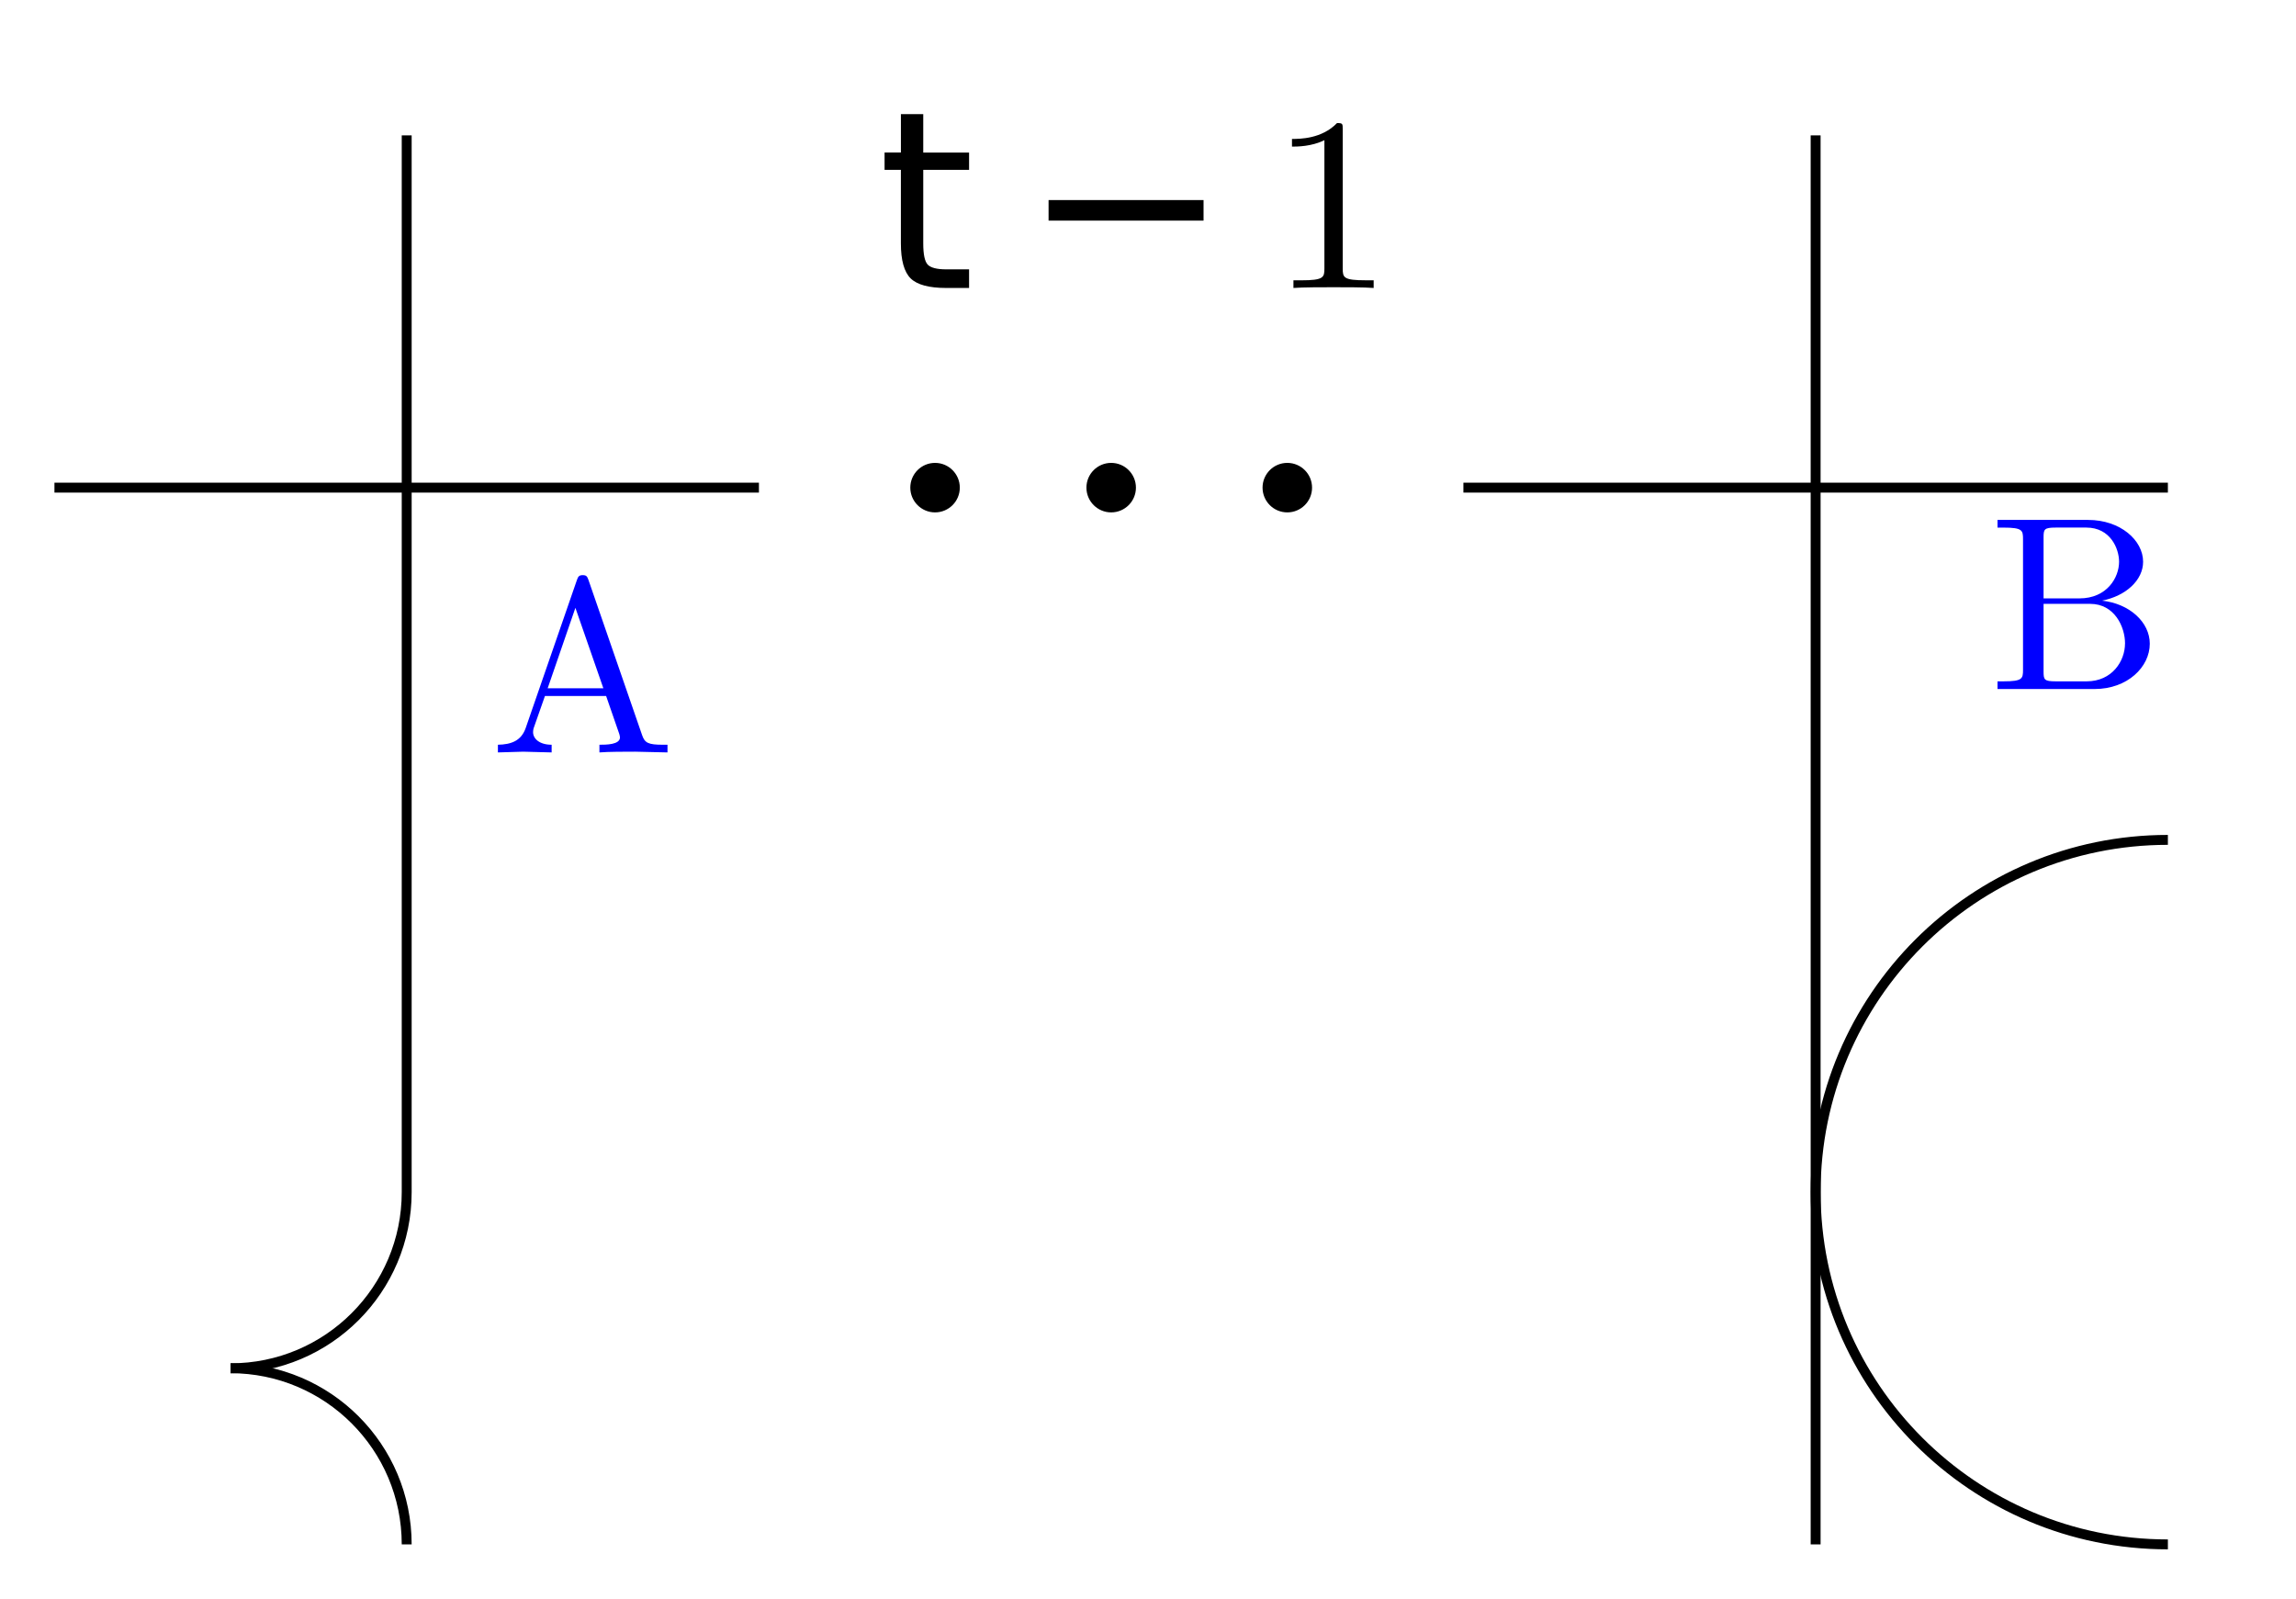
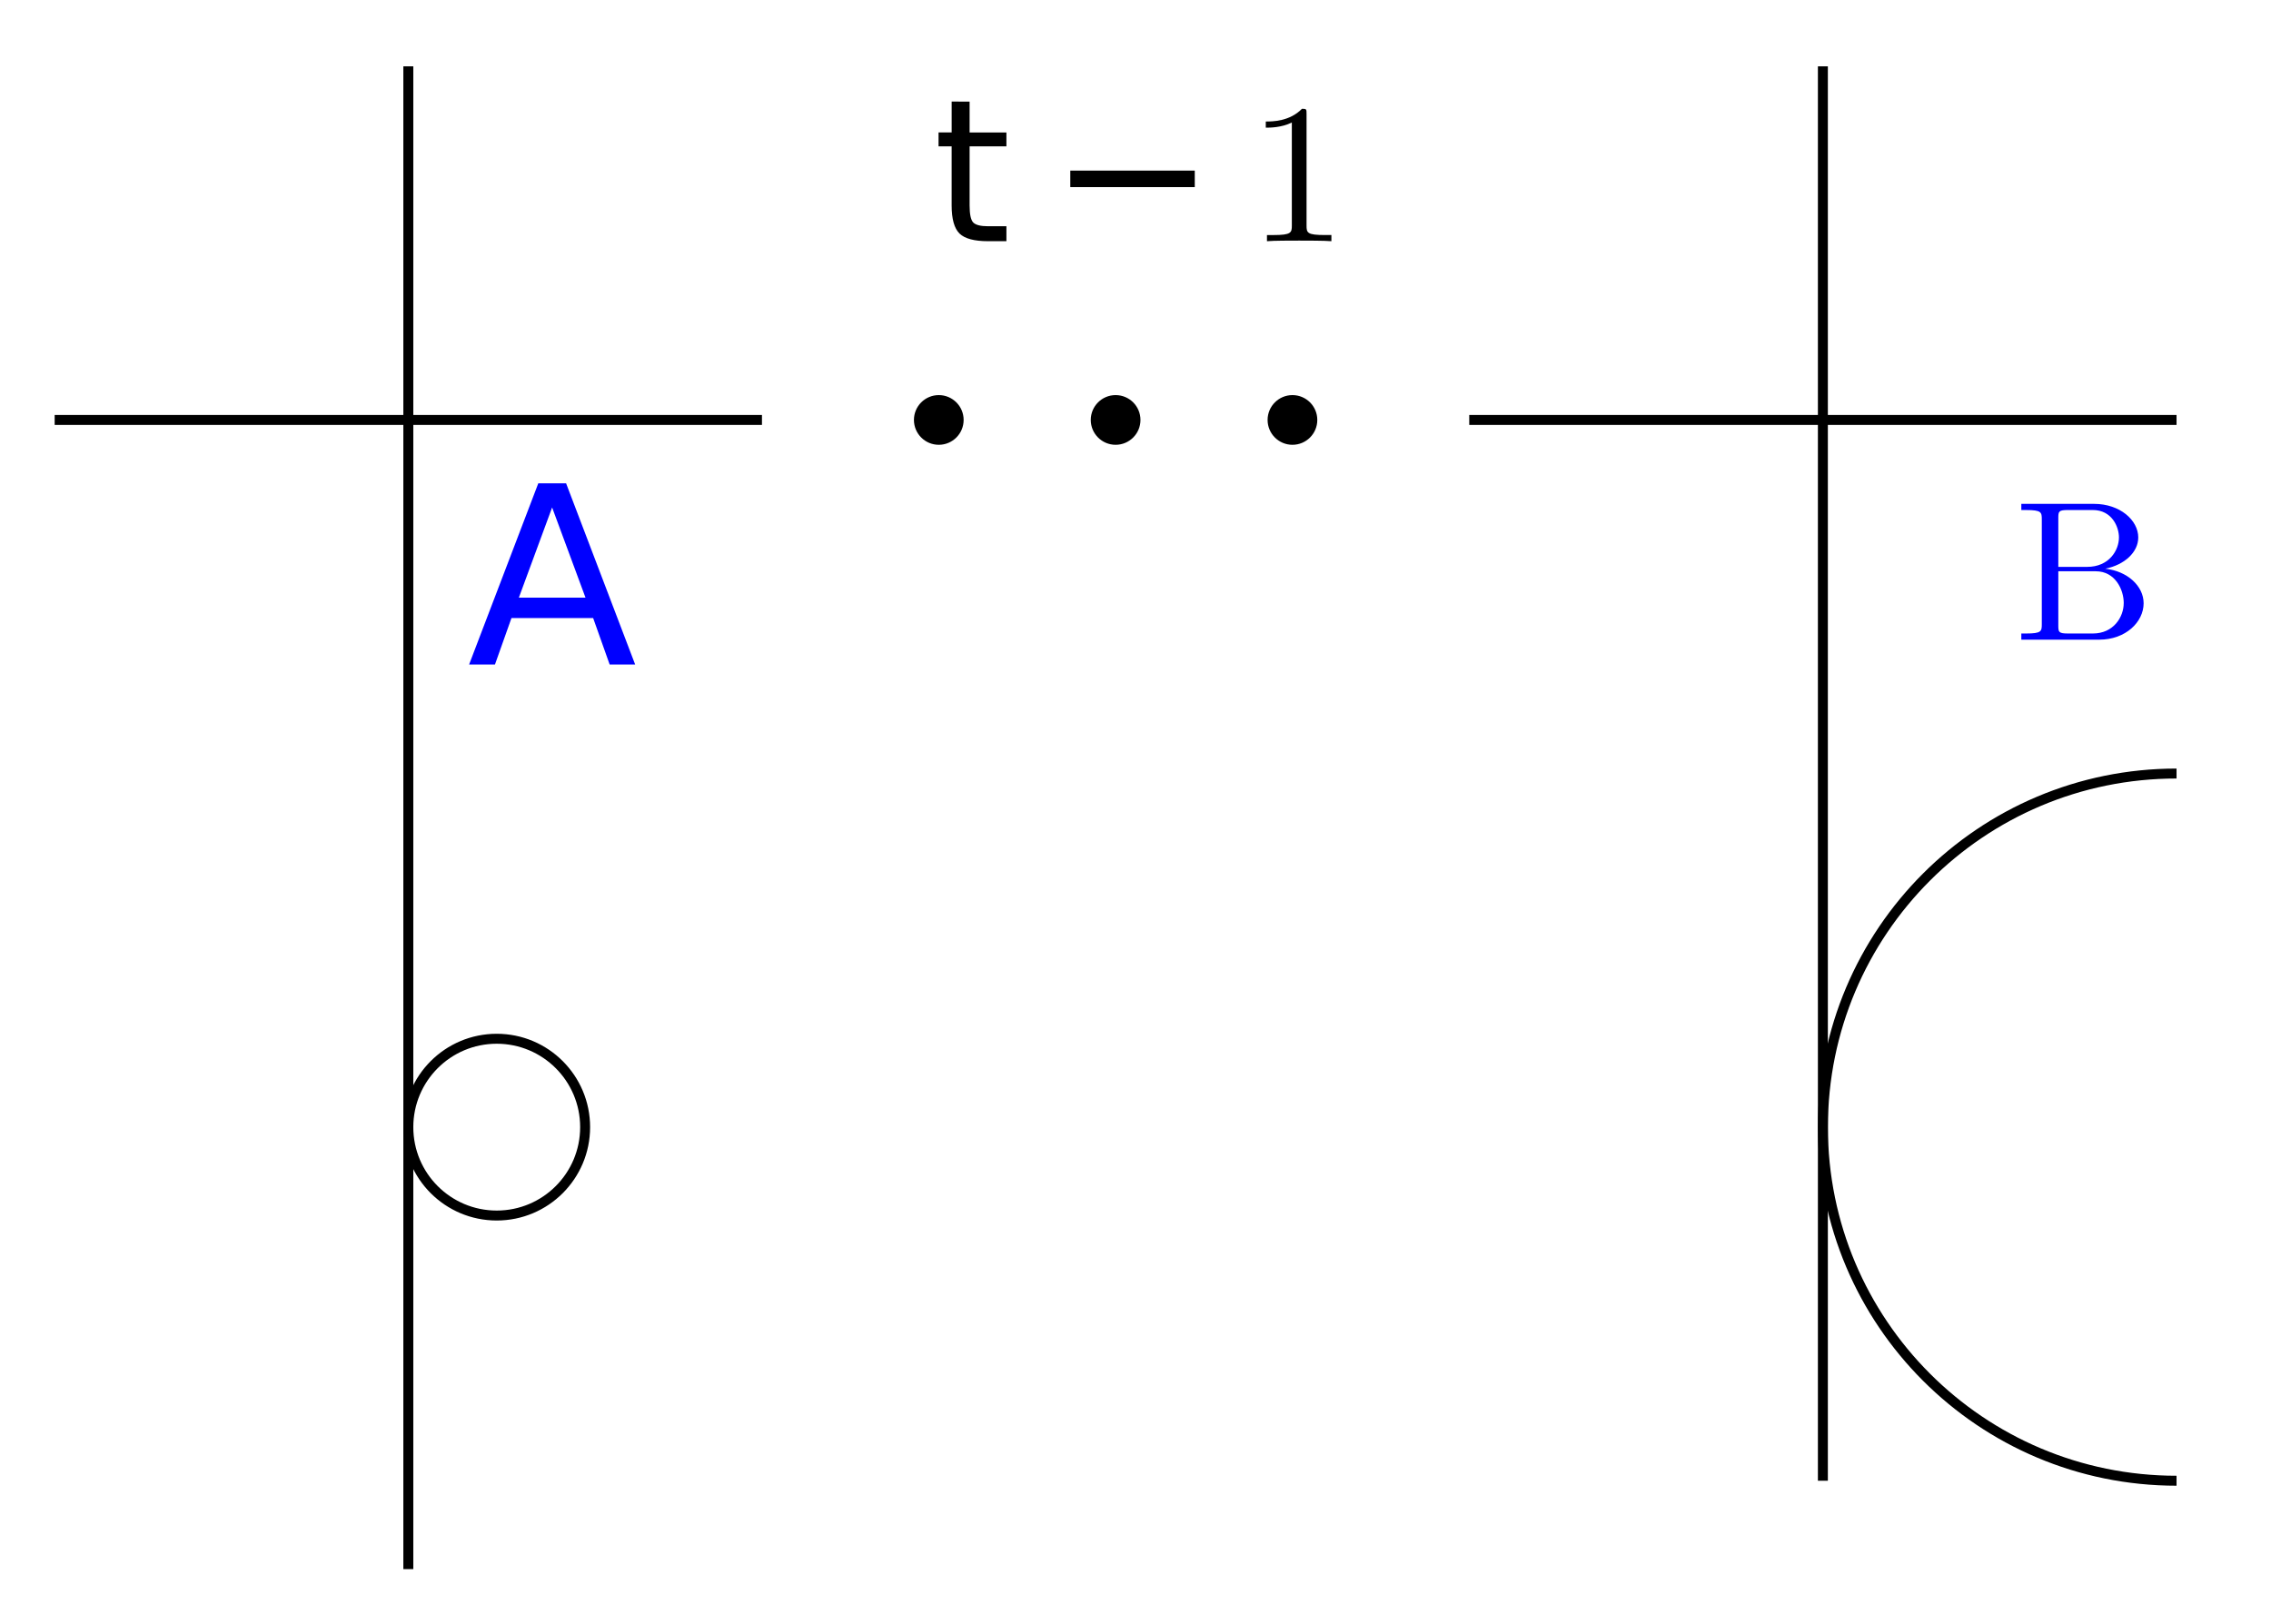
- <svg xmlns="http://www.w3.org/2000/svg" version="1.1" id="svg2" width="123.183" height="85.777" viewBox="0 0 123.183 85.777">
+ <svg xmlns="http://www.w3.org/2000/svg" version="1.1" id="svg2" width="121.357" height="86.784" viewBox="0 0 121.357 86.784">
  <defs id="defs6" />
-   <g id="g8" transform="matrix(1.333333,0,0,-1.333333,0,85.77733)">
-     <g id="g10" transform="translate(58.885,2.192)">
+   <g id="g8" transform="matrix(1.333333,0,0,-1.333333,0,86.784)">
+     <g id="g10" transform="translate(58.885,5.735)">
      <g id="g12">
        <g id="g14">
          <g id="g16" />
          <g id="g18" />
          <g id="g20" />
          <g id="g22" />
          <g id="g24">
-             <g id="g26" transform="translate(-23.559,50.554)">
+             <g id="g26" transform="matrix(0.8,0,0,0.8,-21.484,49.685)">
              <g id="g28">
-                 <g id="g30" transform="translate(-35.326,-52.746)">
-                   <g aria-label="t" transform="matrix(1,0,0,-1,35.326,52.746)" id="text34" style="font-size:9.963px;font-family:LMMathItalic10;-inkscape-font-specification:LMMathItalic10-Regular">
-                     <path d="m 1.824,-6.995 v 1.547 H 3.668 V -4.753 H 1.824 v 2.958 q 0,0.666 0.18,0.856 0.185,0.19 0.744,0.19 H 3.668 V 0 H 2.748 Q 1.712,0 1.318,-0.384 0.924,-0.773 0.924,-1.795 V -4.753 H 0.268 v -0.696 h 0.657 v -1.547 z" id="path132" />
+                 <g id="g30" transform="translate(-37.401,-55.42)">
+                   <g aria-label="t" transform="matrix(1,0,0,-1,37.401,55.42)" id="text34" style="font-size:9.963px;font-family:LMMathItalic10;-inkscape-font-specification:LMMathItalic10-Regular">
+                     <path d="m 1.824,-6.995 v 1.547 H 3.668 V -4.753 H 1.824 v 2.958 q 0,0.666 0.18,0.856 0.185,0.19 0.744,0.19 H 3.668 V 0 H 2.748 Q 1.712,0 1.318,-0.384 0.924,-0.773 0.924,-1.795 V -4.753 H 0.268 v -0.696 h 0.657 v -1.547 z" id="path130" />
                  </g>
-                   <g aria-label="−" transform="matrix(1,0,0,-1,41.137,52.746)" id="text38" style="font-size:9.963px;font-family:LMMathSymbols10;-inkscape-font-specification:LMMathSymbols10-Regular">
-                     <path d="m 1.056,-3.537 h 6.236 v 0.827 H 1.056 Z" id="path135" />
+                   <g aria-label="−" transform="matrix(1,0,0,-1,43.213,55.42)" id="text38" style="font-size:9.963px;font-family:LMMathSymbols10;-inkscape-font-specification:LMMathSymbols10-Regular">
+                     <path d="m 1.056,-3.537 h 6.236 v 0.827 H 1.056 Z" id="path133" />
                  </g>
-                   <g aria-label="1" transform="matrix(1,0,0,-1,51.1,52.746)" id="text42" style="font-size:9.963px;font-family:LMRoman10;-inkscape-font-specification:LMRoman10-Regular">
-                     <path d="M 4.174,0 V -0.309 H 3.856 c -0.897,0 -0.927,-0.11 -0.927,-0.478 V -6.376 c 0,-0.239 0,-0.259 -0.229,-0.259 -0.618,0.638 -1.494,0.638 -1.813,0.638 v 0.309 c 0.199,0 0.787,0 1.305,-0.259 v 5.161 c 0,0.359 -0.03,0.478 -0.927,0.478 H 0.946 V 0 C 1.295,-0.03 2.162,-0.03 2.56,-0.03 c 0.399,0 1.265,0 1.614,0.03 z" id="path138" />
+                   <g aria-label="1" transform="matrix(1,0,0,-1,53.176,55.42)" id="text42" style="font-size:9.963px;font-family:LMRoman10;-inkscape-font-specification:LMRoman10-Regular">
+                     <path d="M 4.174,0 V -0.309 H 3.856 c -0.897,0 -0.927,-0.11 -0.927,-0.478 V -6.376 c 0,-0.239 0,-0.259 -0.229,-0.259 -0.618,0.638 -1.494,0.638 -1.813,0.638 v 0.309 c 0.199,0 0.787,0 1.305,-0.259 v 5.161 c 0,0.359 -0.03,0.478 -0.927,0.478 H 0.946 V 0 C 1.295,-0.03 2.162,-0.03 2.56,-0.03 c 0.399,0 1.265,0 1.614,0.03 z" id="path136" />
                  </g>
-                   <g id="g44" transform="translate(35.326,52.746)" />
+                   <g id="g44" transform="translate(37.401,55.42)" />
                </g>
              </g>
-               <g id="g46" transform="translate(23.559,-50.554)" />
+               <g id="g46" transform="translate(21.484,-49.685)" />
            </g>
          </g>
          <g id="g48">
            <path d="m -20.264,42.52 c 0,0.55 -0.446,0.996 -0.996,0.996 -0.55,0 -0.996,-0.446 -0.996,-0.996 0,-0.55 0.446,-0.996 0.996,-0.996 0.55,0 0.996,0.446 0.996,0.996 z" style="fill:#000000;fill-opacity:1;fill-rule:nonzero;stroke:none" id="path50" />
          </g>
          <g id="g52">
            <path d="m -6.09,42.52 c 0,0.55 -0.446,0.996 -0.996,0.996 -0.55,0 -0.996,-0.446 -0.996,-0.996 0,-0.55 0.446,-0.996 0.996,-0.996 0.55,0 0.996,0.446 0.996,0.996 z" style="fill:#000000;fill-opacity:1;fill-rule:nonzero;stroke:none" id="path54" />
          </g>
          <g id="g56">
            <path d="m -13.177,42.52 c 0,0.55 -0.446,0.996 -0.996,0.996 -0.55,0 -0.996,-0.446 -0.996,-0.996 0,-0.55 0.446,-0.996 0.996,-0.996 0.55,0 0.996,0.446 0.996,0.996 z" style="fill:#000000;fill-opacity:1;fill-rule:nonzero;stroke:none" id="path58" />
          </g>
          <g id="g60" />
          <g id="g62" />
          <g id="g64" />
          <g id="g66" />
          <g id="g68" />
          <g id="g70" />
-           <g id="g72" />
-           <path d="M -56.694,42.52 H -28.347" style="fill:none;stroke:#000000;stroke-width:0.399;stroke-linecap:butt;stroke-linejoin:miter;stroke-miterlimit:10;stroke-dasharray:none;stroke-opacity:1" id="path74" />
-           <path d="M -42.52,56.694 V 14.173" style="fill:none;stroke:#000000;stroke-width:0.399;stroke-linecap:butt;stroke-linejoin:miter;stroke-miterlimit:10;stroke-dasharray:none;stroke-opacity:1" id="path76" />
-           <path d="m -42.52,14.173 c 0,-3.914 -3.173,-7.087 -7.087,-7.087" style="fill:none;stroke:#000000;stroke-width:0.399;stroke-linecap:butt;stroke-linejoin:miter;stroke-miterlimit:10;stroke-dasharray:none;stroke-opacity:1" id="path78" />
-           <path d="m -49.607,7.087 c 3.914,0 7.087,-3.173 7.087,-7.087" style="fill:none;stroke:#000000;stroke-width:0.399;stroke-linecap:butt;stroke-linejoin:miter;stroke-miterlimit:10;stroke-dasharray:none;stroke-opacity:1" id="path80" />
-           <g id="g82">
-             <g id="g84" transform="translate(-39.169,31.866)">
-               <g id="g86">
-                 <g id="g88" transform="translate(-19.716,-34.058)">
-                   <g aria-label="A" transform="matrix(1,0,0,-1,19.716,34.058)" id="text92" style="font-size:9.963px;font-family:LMRoman10;-inkscape-font-specification:LMRoman10-Regular;fill:#0000ff">
-                     <path d="M 7.143,0 V -0.309 H 6.964 c -0.598,0 -0.737,-0.07 -0.847,-0.399 L 3.965,-6.934 c -0.05,-0.13 -0.07,-0.199 -0.229,-0.199 -0.159,0 -0.189,0.06 -0.239,0.199 L 1.435,-0.976 C 1.255,-0.468 0.857,-0.319 0.319,-0.309 V 0 L 1.335,-0.03 2.481,0 v -0.309 c -0.498,0 -0.747,-0.249 -0.747,-0.508 0,-0.03 0.01,-0.13 0.02,-0.149 L 2.212,-2.271 h 2.461 l 0.528,1.524 c 0.01,0.04 0.03,0.1 0.03,0.139 0,0.299 -0.558,0.299 -0.827,0.299 V 0 C 4.762,-0.03 5.46,-0.03 5.838,-0.03 Z M 4.563,-2.58 h -2.242 l 1.116,-3.238 z" id="path141" />
+           <path d="M 0,42.52 H 28.347" style="fill:none;stroke:#000000;stroke-width:0.399;stroke-linecap:butt;stroke-linejoin:miter;stroke-miterlimit:10;stroke-dasharray:none;stroke-opacity:1" id="path72" />
+           <path d="M 14.173,56.694 V 0" style="fill:none;stroke:#000000;stroke-width:0.399;stroke-linecap:butt;stroke-linejoin:miter;stroke-miterlimit:10;stroke-dasharray:none;stroke-opacity:1" id="path74" />
+           <path d="m 28.347,28.347 c -7.828,0 -14.173,-6.346 -14.173,-14.173 C 14.173,6.346 20.519,0 28.347,0" style="fill:none;stroke:#000000;stroke-width:0.399;stroke-linecap:butt;stroke-linejoin:miter;stroke-miterlimit:10;stroke-dasharray:none;stroke-opacity:1" id="path76" />
+           <g id="g78">
+             <g id="g80" transform="matrix(0.8,0,0,0.8,21.839,33.713)">
+               <g id="g82">
+                 <g id="g84" transform="translate(-80.724,-39.448)">
+                   <g aria-label="B" transform="matrix(1,0,0,-1,80.724,39.448)" id="text88" style="font-size:9.963px;font-family:LMRoman10;-inkscape-font-specification:LMRoman10-Regular;fill:#0000ff">
+                     <path d="m 6.486,-1.823 c 0,-0.867 -0.817,-1.614 -1.923,-1.733 0.966,-0.189 1.654,-0.827 1.654,-1.564 0,-0.867 -0.917,-1.684 -2.212,-1.684 H 0.359 v 0.309 h 0.239 c 0.767,0 0.787,0.11 0.787,0.468 v 5.25 c 0,0.359 -0.02,0.468 -0.787,0.468 H 0.359 V 0 H 4.264 C 5.589,0 6.486,-0.887 6.486,-1.823 Z M 5.25,-5.121 c 0,0.638 -0.488,1.474 -1.594,1.474 H 2.212 V -6.097 c 0,-0.329 0.02,-0.399 0.488,-0.399 h 1.235 c 0.966,0 1.315,0.847 1.315,1.375 z m 0.239,3.288 c 0,0.707 -0.518,1.524 -1.544,1.524 h -1.245 c -0.468,0 -0.488,-0.07 -0.488,-0.399 V -3.427 h 1.873 c 0.986,0 1.405,0.927 1.405,1.594 z" id="path139" />
                  </g>
-                   <g id="g94" transform="translate(19.716,34.058)" />
+                   <g id="g90" transform="translate(80.724,39.448)" />
                </g>
              </g>
-               <g id="g96" transform="translate(39.169,-31.866)" />
+               <g id="g92" transform="translate(-21.839,-33.713)" />
            </g>
          </g>
+           <g id="g94" />
+           <g id="g96" />
          <g id="g98" />
          <g id="g100" />
          <g id="g102" />
          <g id="g104" />
          <g id="g106" />
-           <g id="g108" />
-           <path d="M 0,42.52 H 28.347" style="fill:none;stroke:#000000;stroke-width:0.399;stroke-linecap:butt;stroke-linejoin:miter;stroke-miterlimit:10;stroke-dasharray:none;stroke-opacity:1" id="path110" />
-           <path d="M 14.173,56.694 V 0" style="fill:none;stroke:#000000;stroke-width:0.399;stroke-linecap:butt;stroke-linejoin:miter;stroke-miterlimit:10;stroke-dasharray:none;stroke-opacity:1" id="path112" />
-           <path d="m 28.347,28.347 c -7.828,0 -14.173,-6.346 -14.173,-14.173 C 14.173,6.346 20.519,0 28.347,0" style="fill:none;stroke:#000000;stroke-width:0.399;stroke-linecap:butt;stroke-linejoin:miter;stroke-miterlimit:10;stroke-dasharray:none;stroke-opacity:1" id="path114" />
-           <g id="g116">
-             <g id="g118" transform="translate(21.133,34.417)">
-               <g id="g120">
-                 <g id="g122" transform="translate(-80.018,-36.609)">
-                   <g aria-label="B" transform="matrix(1,0,0,-1,80.018,36.609)" id="text126" style="font-size:9.963px;font-family:LMRoman10;-inkscape-font-specification:LMRoman10-Regular;fill:#0000ff">
-                     <path d="m 6.486,-1.823 c 0,-0.867 -0.817,-1.614 -1.923,-1.733 0.966,-0.189 1.654,-0.827 1.654,-1.564 0,-0.867 -0.917,-1.684 -2.212,-1.684 H 0.359 v 0.309 h 0.239 c 0.767,0 0.787,0.11 0.787,0.468 v 5.25 c 0,0.359 -0.02,0.468 -0.787,0.468 H 0.359 V 0 H 4.264 C 5.589,0 6.486,-0.887 6.486,-1.823 Z M 5.25,-5.121 c 0,0.638 -0.488,1.474 -1.594,1.474 H 2.212 V -6.097 c 0,-0.329 0.02,-0.399 0.488,-0.399 h 1.235 c 0.966,0 1.315,0.847 1.315,1.375 z m 0.239,3.288 c 0,0.707 -0.518,1.524 -1.544,1.524 h -1.245 c -0.468,0 -0.488,-0.07 -0.488,-0.399 V -3.427 h 1.873 c 0.986,0 1.405,0.927 1.405,1.594 z" id="path144" />
+           <path d="M -56.694,42.52 H -28.347" style="fill:none;stroke:#000000;stroke-width:0.399;stroke-linecap:butt;stroke-linejoin:miter;stroke-miterlimit:10;stroke-dasharray:none;stroke-opacity:1" id="path108" />
+           <path d="M -42.52,56.694 V -3.543" style="fill:none;stroke:#000000;stroke-width:0.399;stroke-linecap:butt;stroke-linejoin:miter;stroke-miterlimit:10;stroke-dasharray:none;stroke-opacity:1" id="path110" />
+           <path d="m -35.434,14.173 c 0,1.957 -1.586,3.543 -3.543,3.543 -1.957,0 -3.543,-1.586 -3.543,-3.543 0,-1.957 1.586,-3.543 3.543,-3.543 1.957,0 3.543,1.586 3.543,3.543 z" style="fill:none;stroke:#000000;stroke-width:0.399;stroke-linecap:butt;stroke-linejoin:miter;stroke-miterlimit:10;stroke-dasharray:none;stroke-opacity:1" id="path112" />
+           <g id="g114">
+             <g id="g116" transform="translate(-40.162,32.717)">
+               <g id="g118">
+                 <g id="g120" transform="translate(-18.723,-38.452)">
+                   <g aria-label="A" transform="matrix(1,0,0,-1,18.723,38.452)" id="text124" style="font-size:9.963px;font-family:LMMathItalic10;-inkscape-font-specification:LMMathItalic10-Regular;fill:#0000ff">
+                     <path d="M 3.405,-6.295 2.072,-2.68 H 4.743 Z M 2.851,-7.263 H 3.965 L 6.733,0 H 5.711 L 5.049,-1.863 H 1.776 L 1.114,0 H 0.078 Z" id="path142" />
                  </g>
-                   <g id="g128" transform="translate(80.018,36.609)" />
+                   <g id="g126" transform="translate(18.723,38.452)" />
                </g>
              </g>
-               <g id="g130" transform="translate(-21.133,-34.417)" />
+               <g id="g128" transform="translate(40.162,-32.717)" />
            </g>
          </g>
        </g>
      </g>
    </g>
  </g>
</svg>
